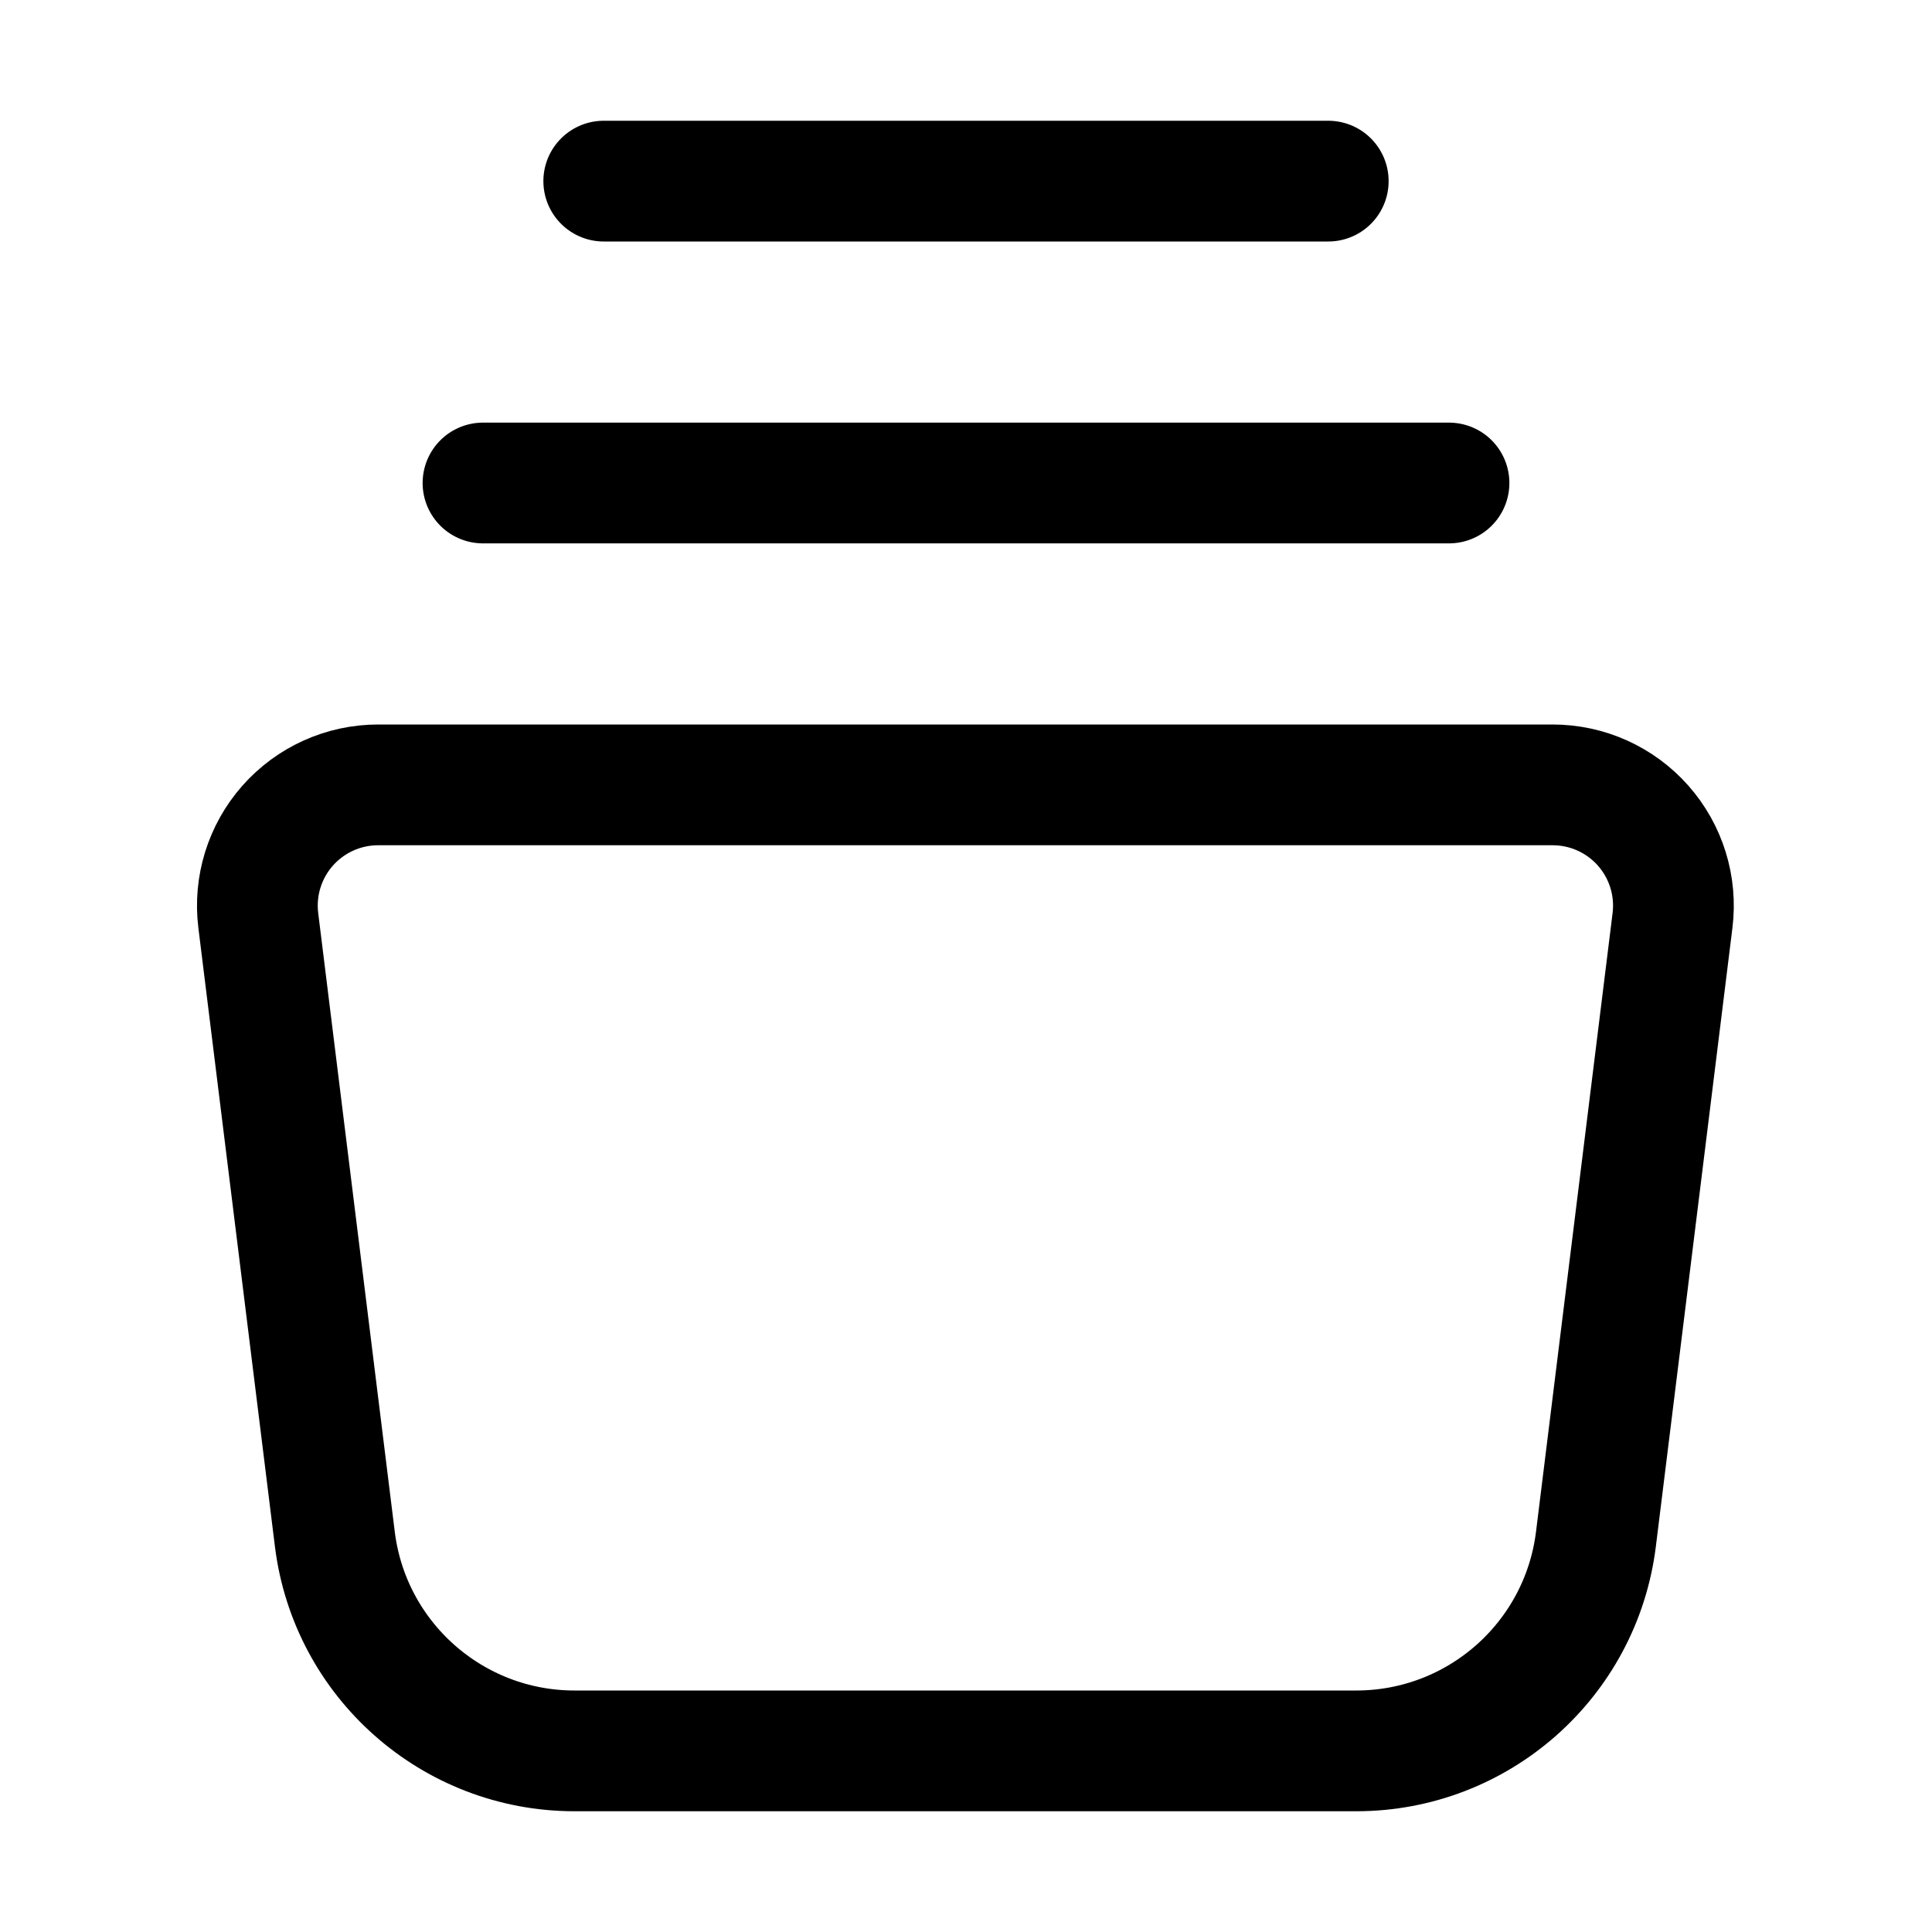
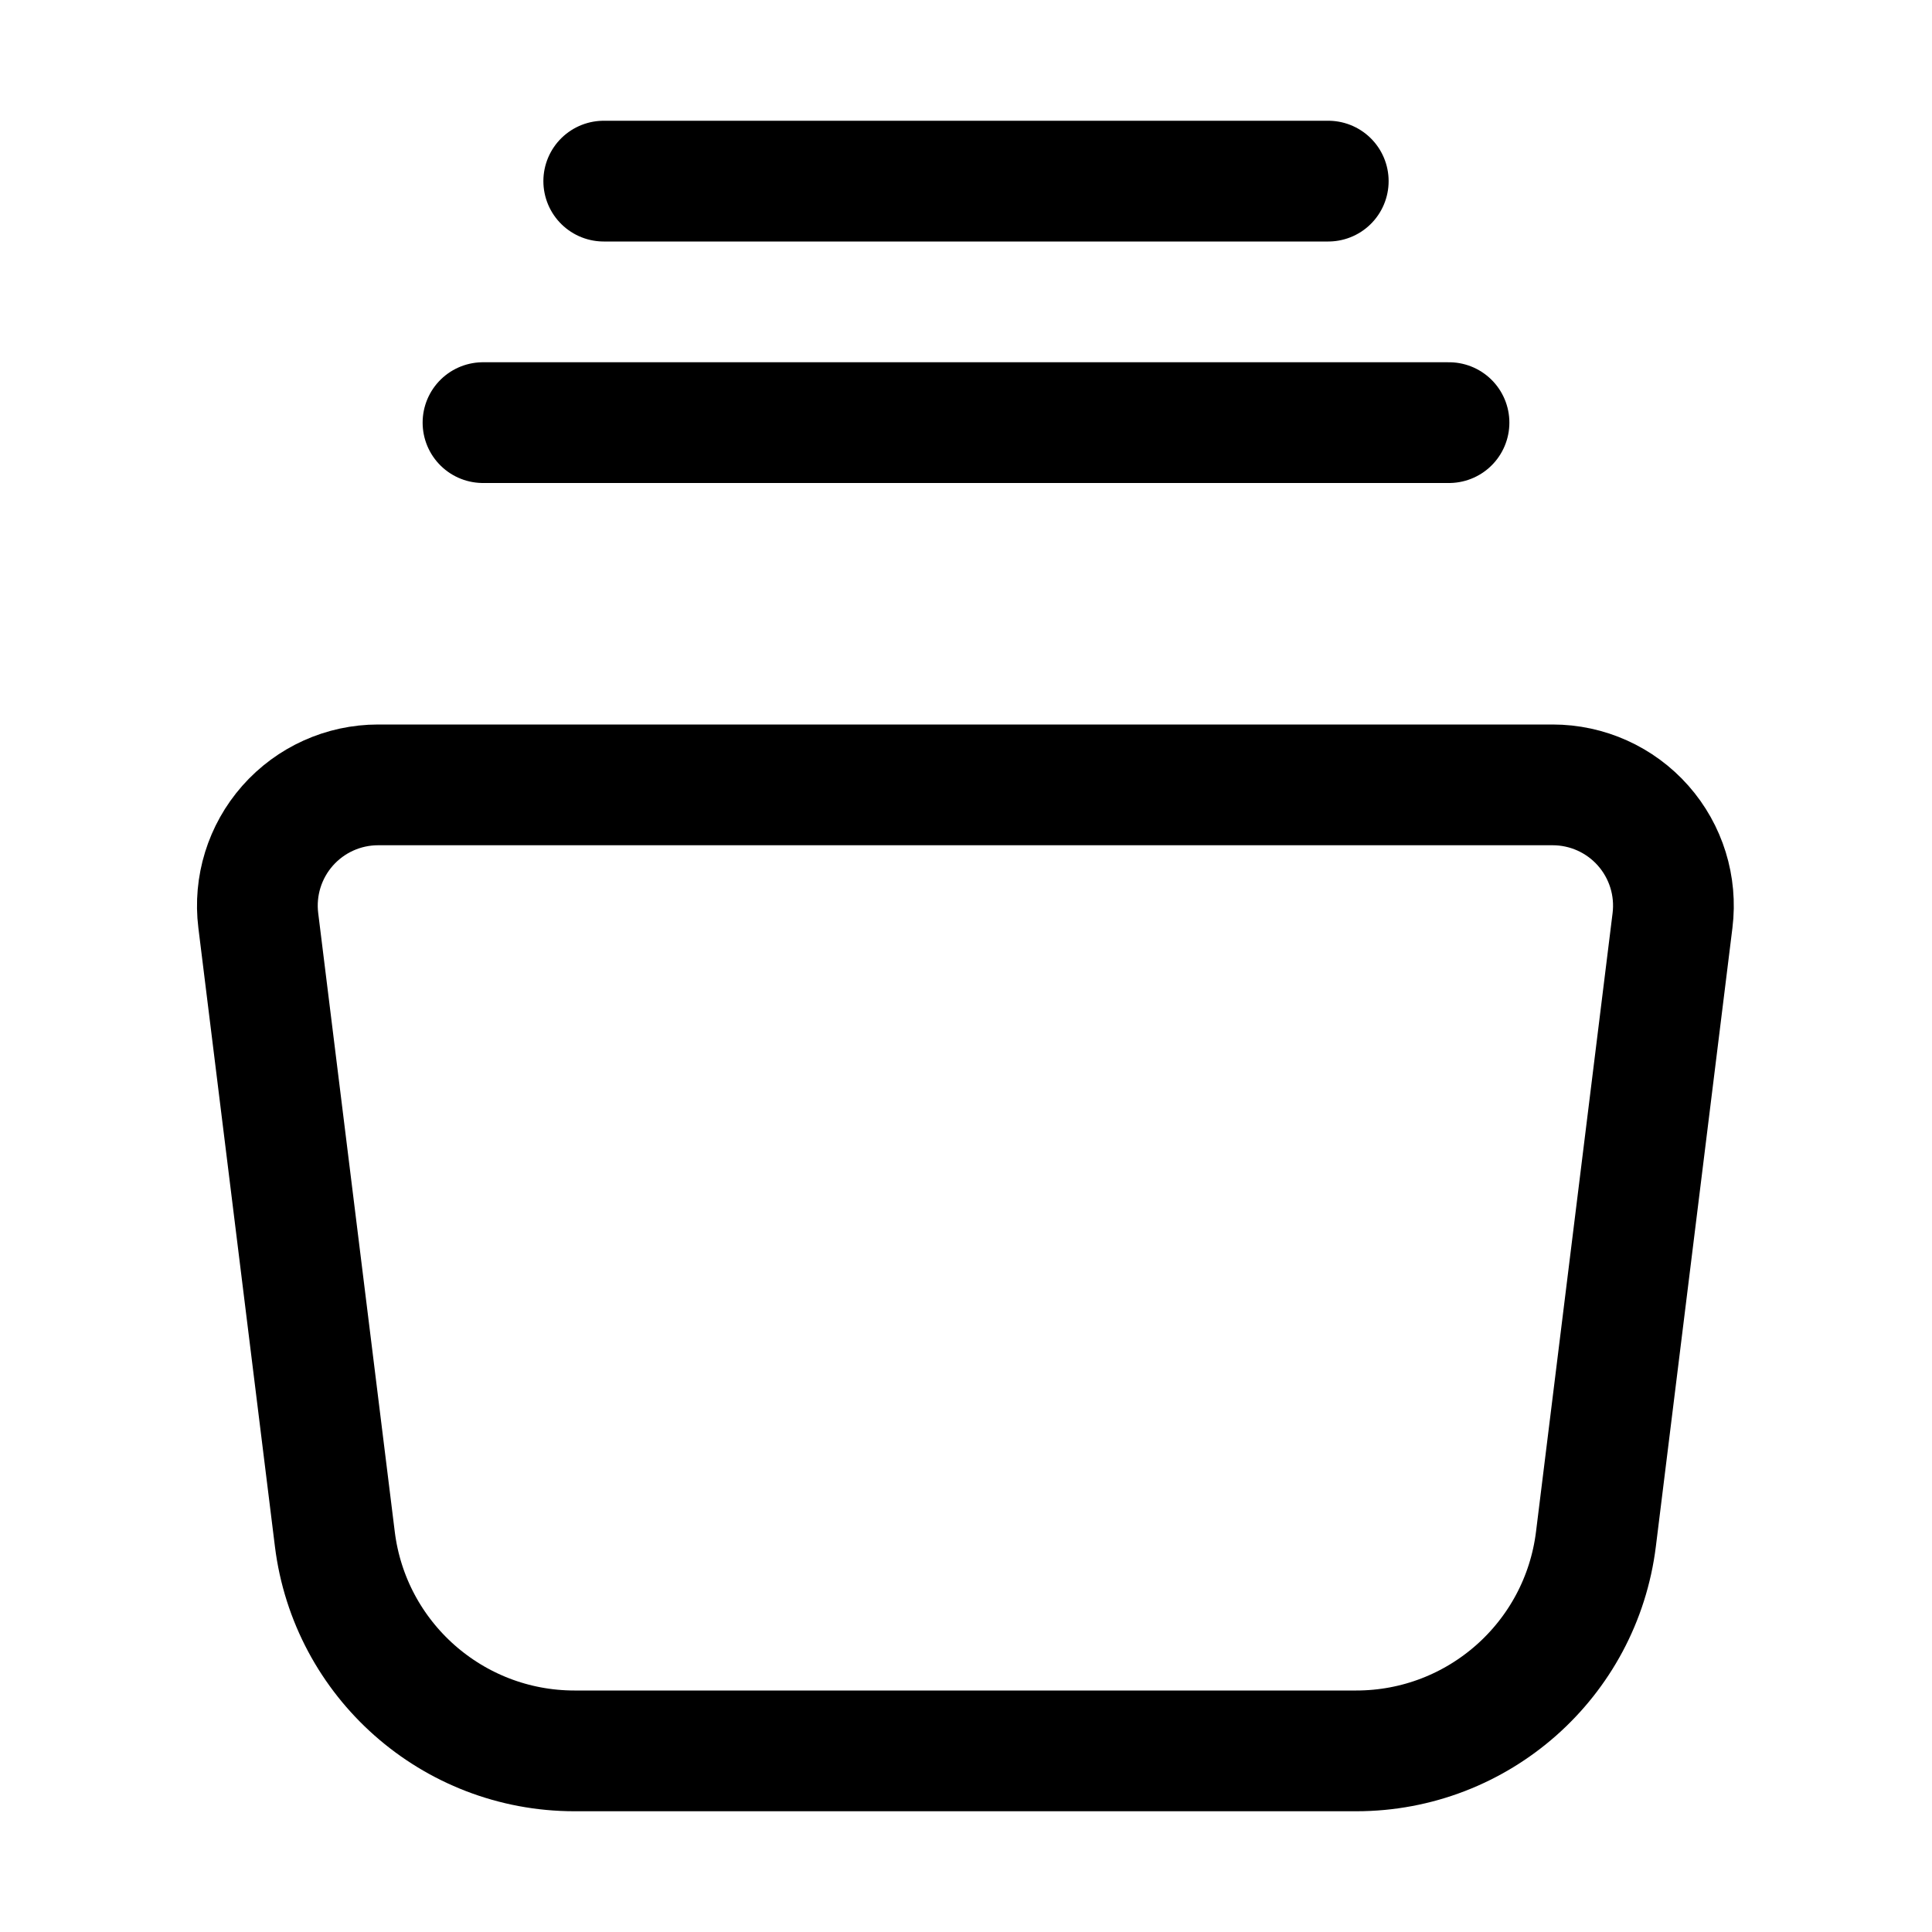
<svg xmlns="http://www.w3.org/2000/svg" fill="none" viewBox="0 0 16 16">
  <path stroke="#000" d="M4.757 14.5h6.475a2 2 0 0 0 1.985-1.755l.634-5.122a1 1 0 0 0-.993-1.123H3.131a1 1 0 0 0-.992 1.123l.634 5.123A2 2 0 0 0 4.757 14.5Z" />
-   <path stroke="#000" stroke-linecap="round" d="M4 4h8M5 1.5h6" />
+   <path stroke="#000" stroke-linecap="round" d="M4 3.5h8m-7-2h6" />
</svg>
